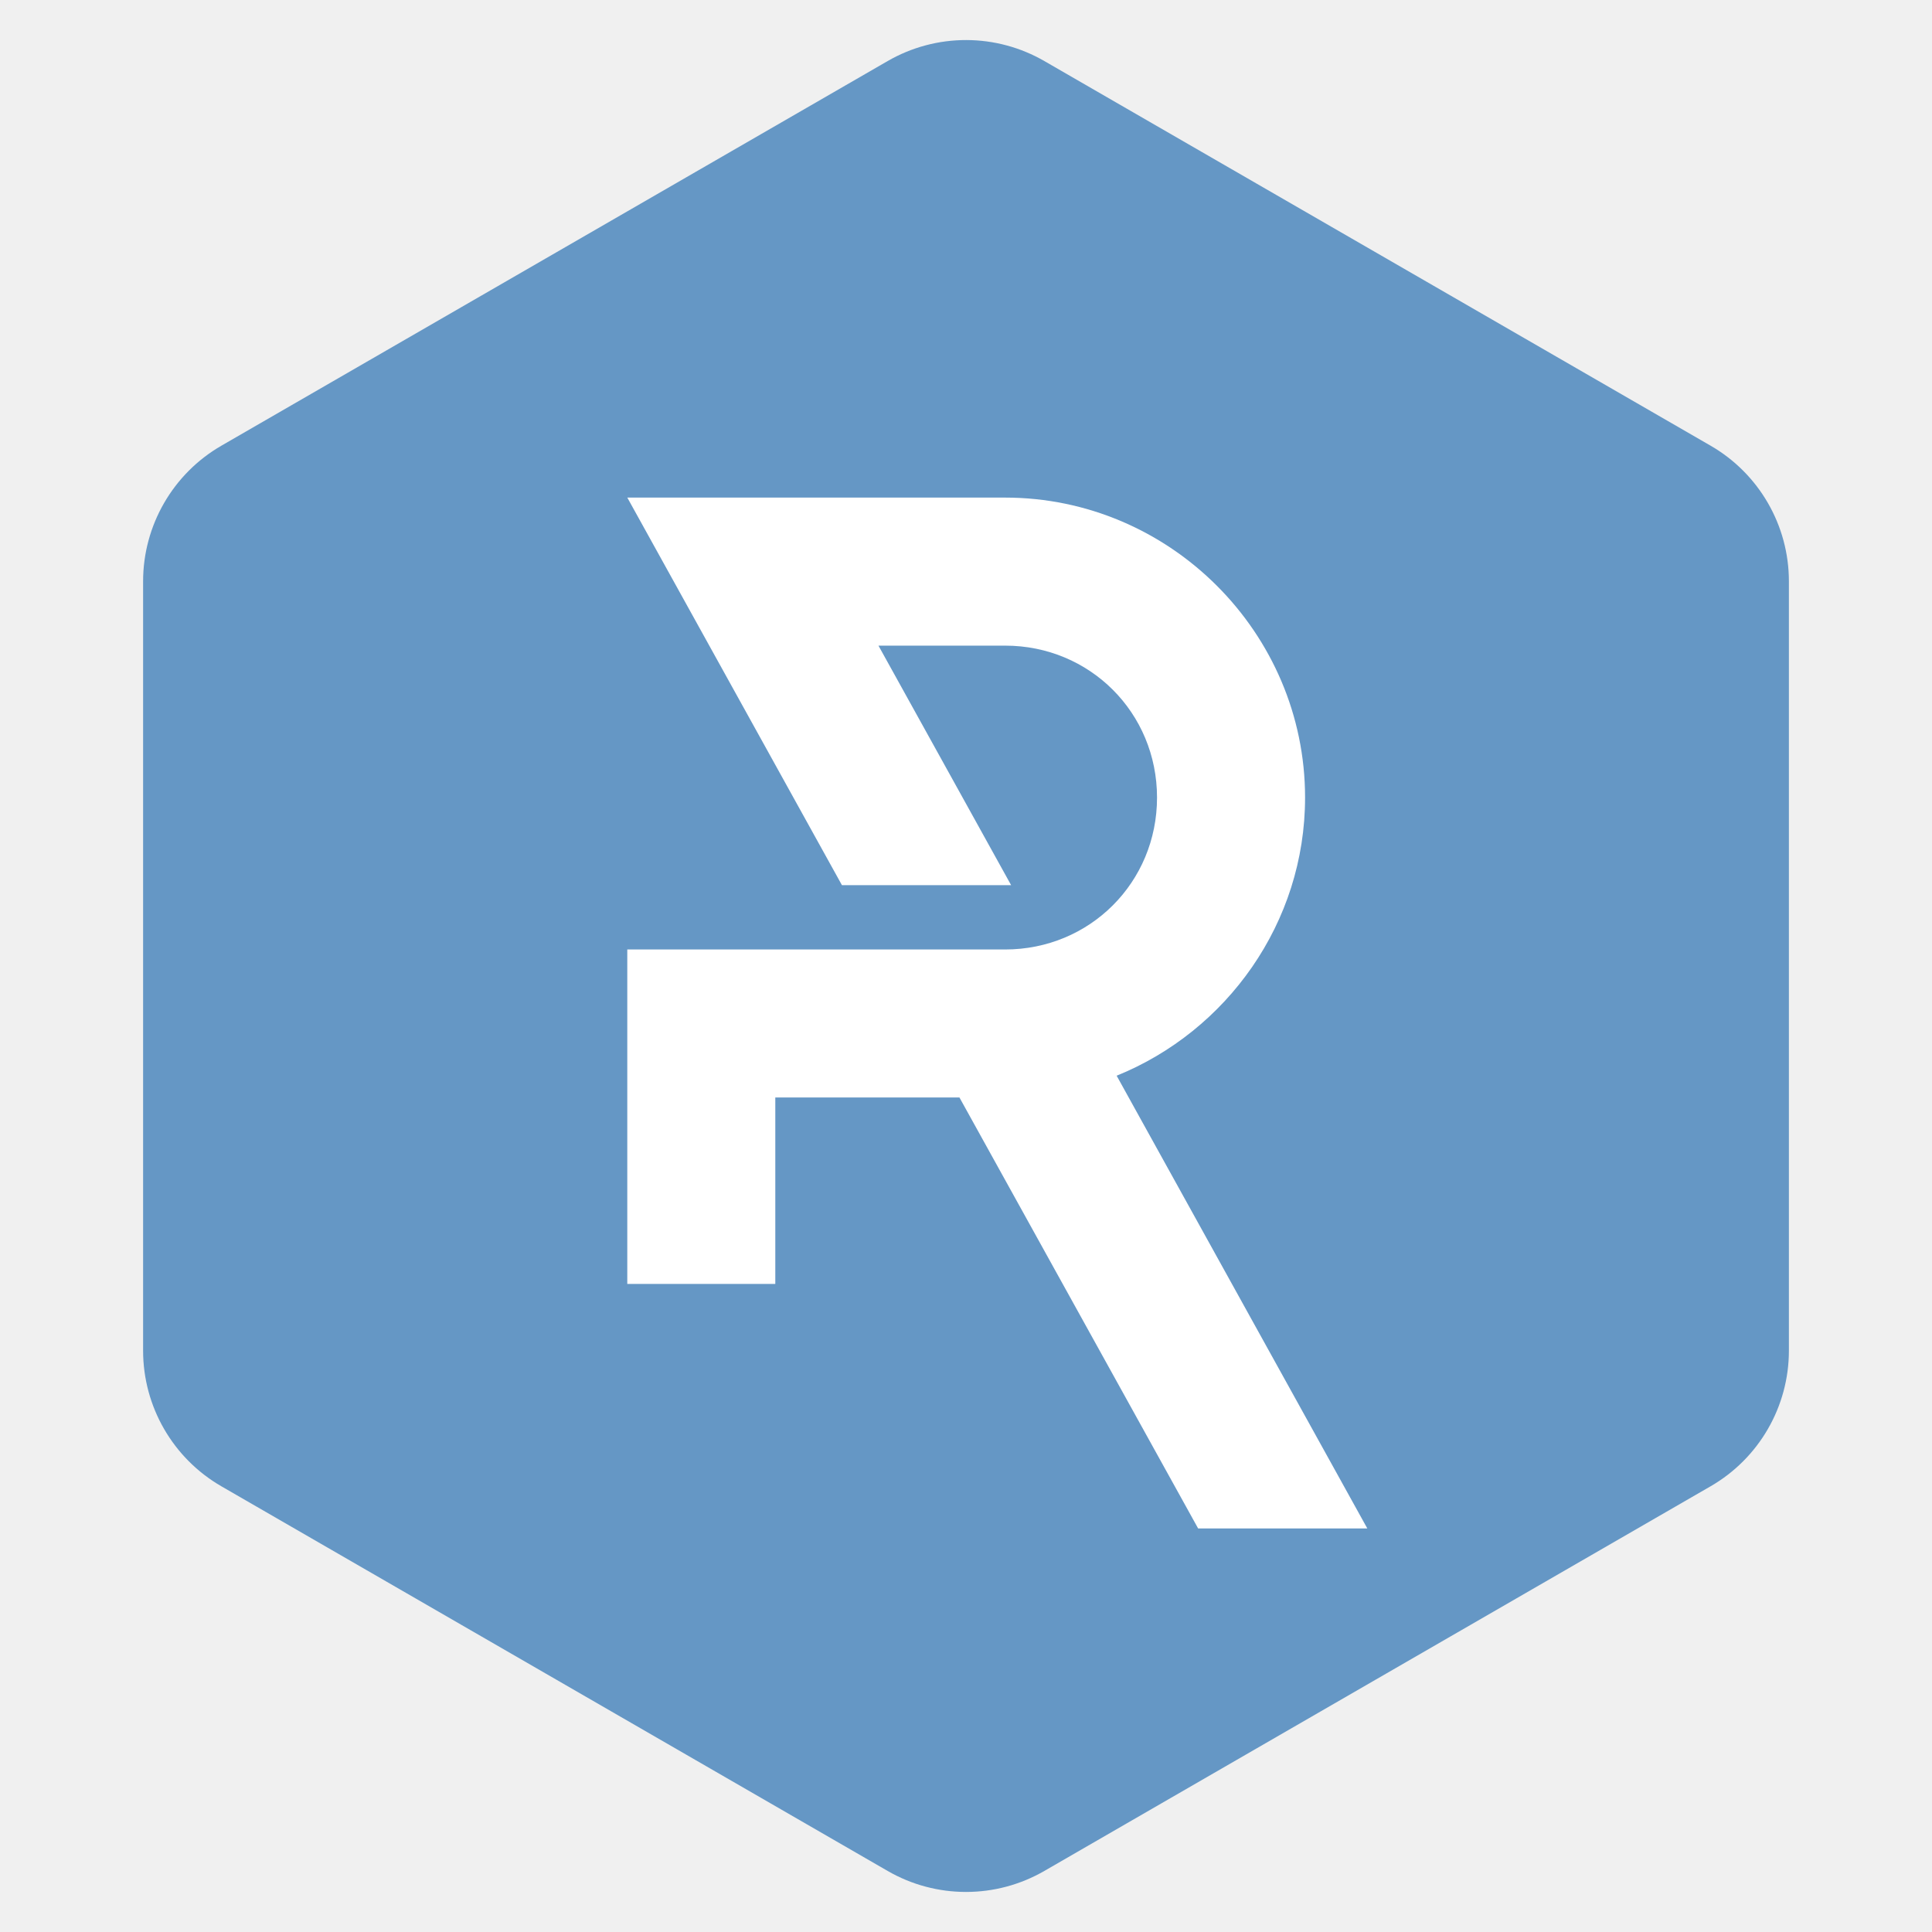
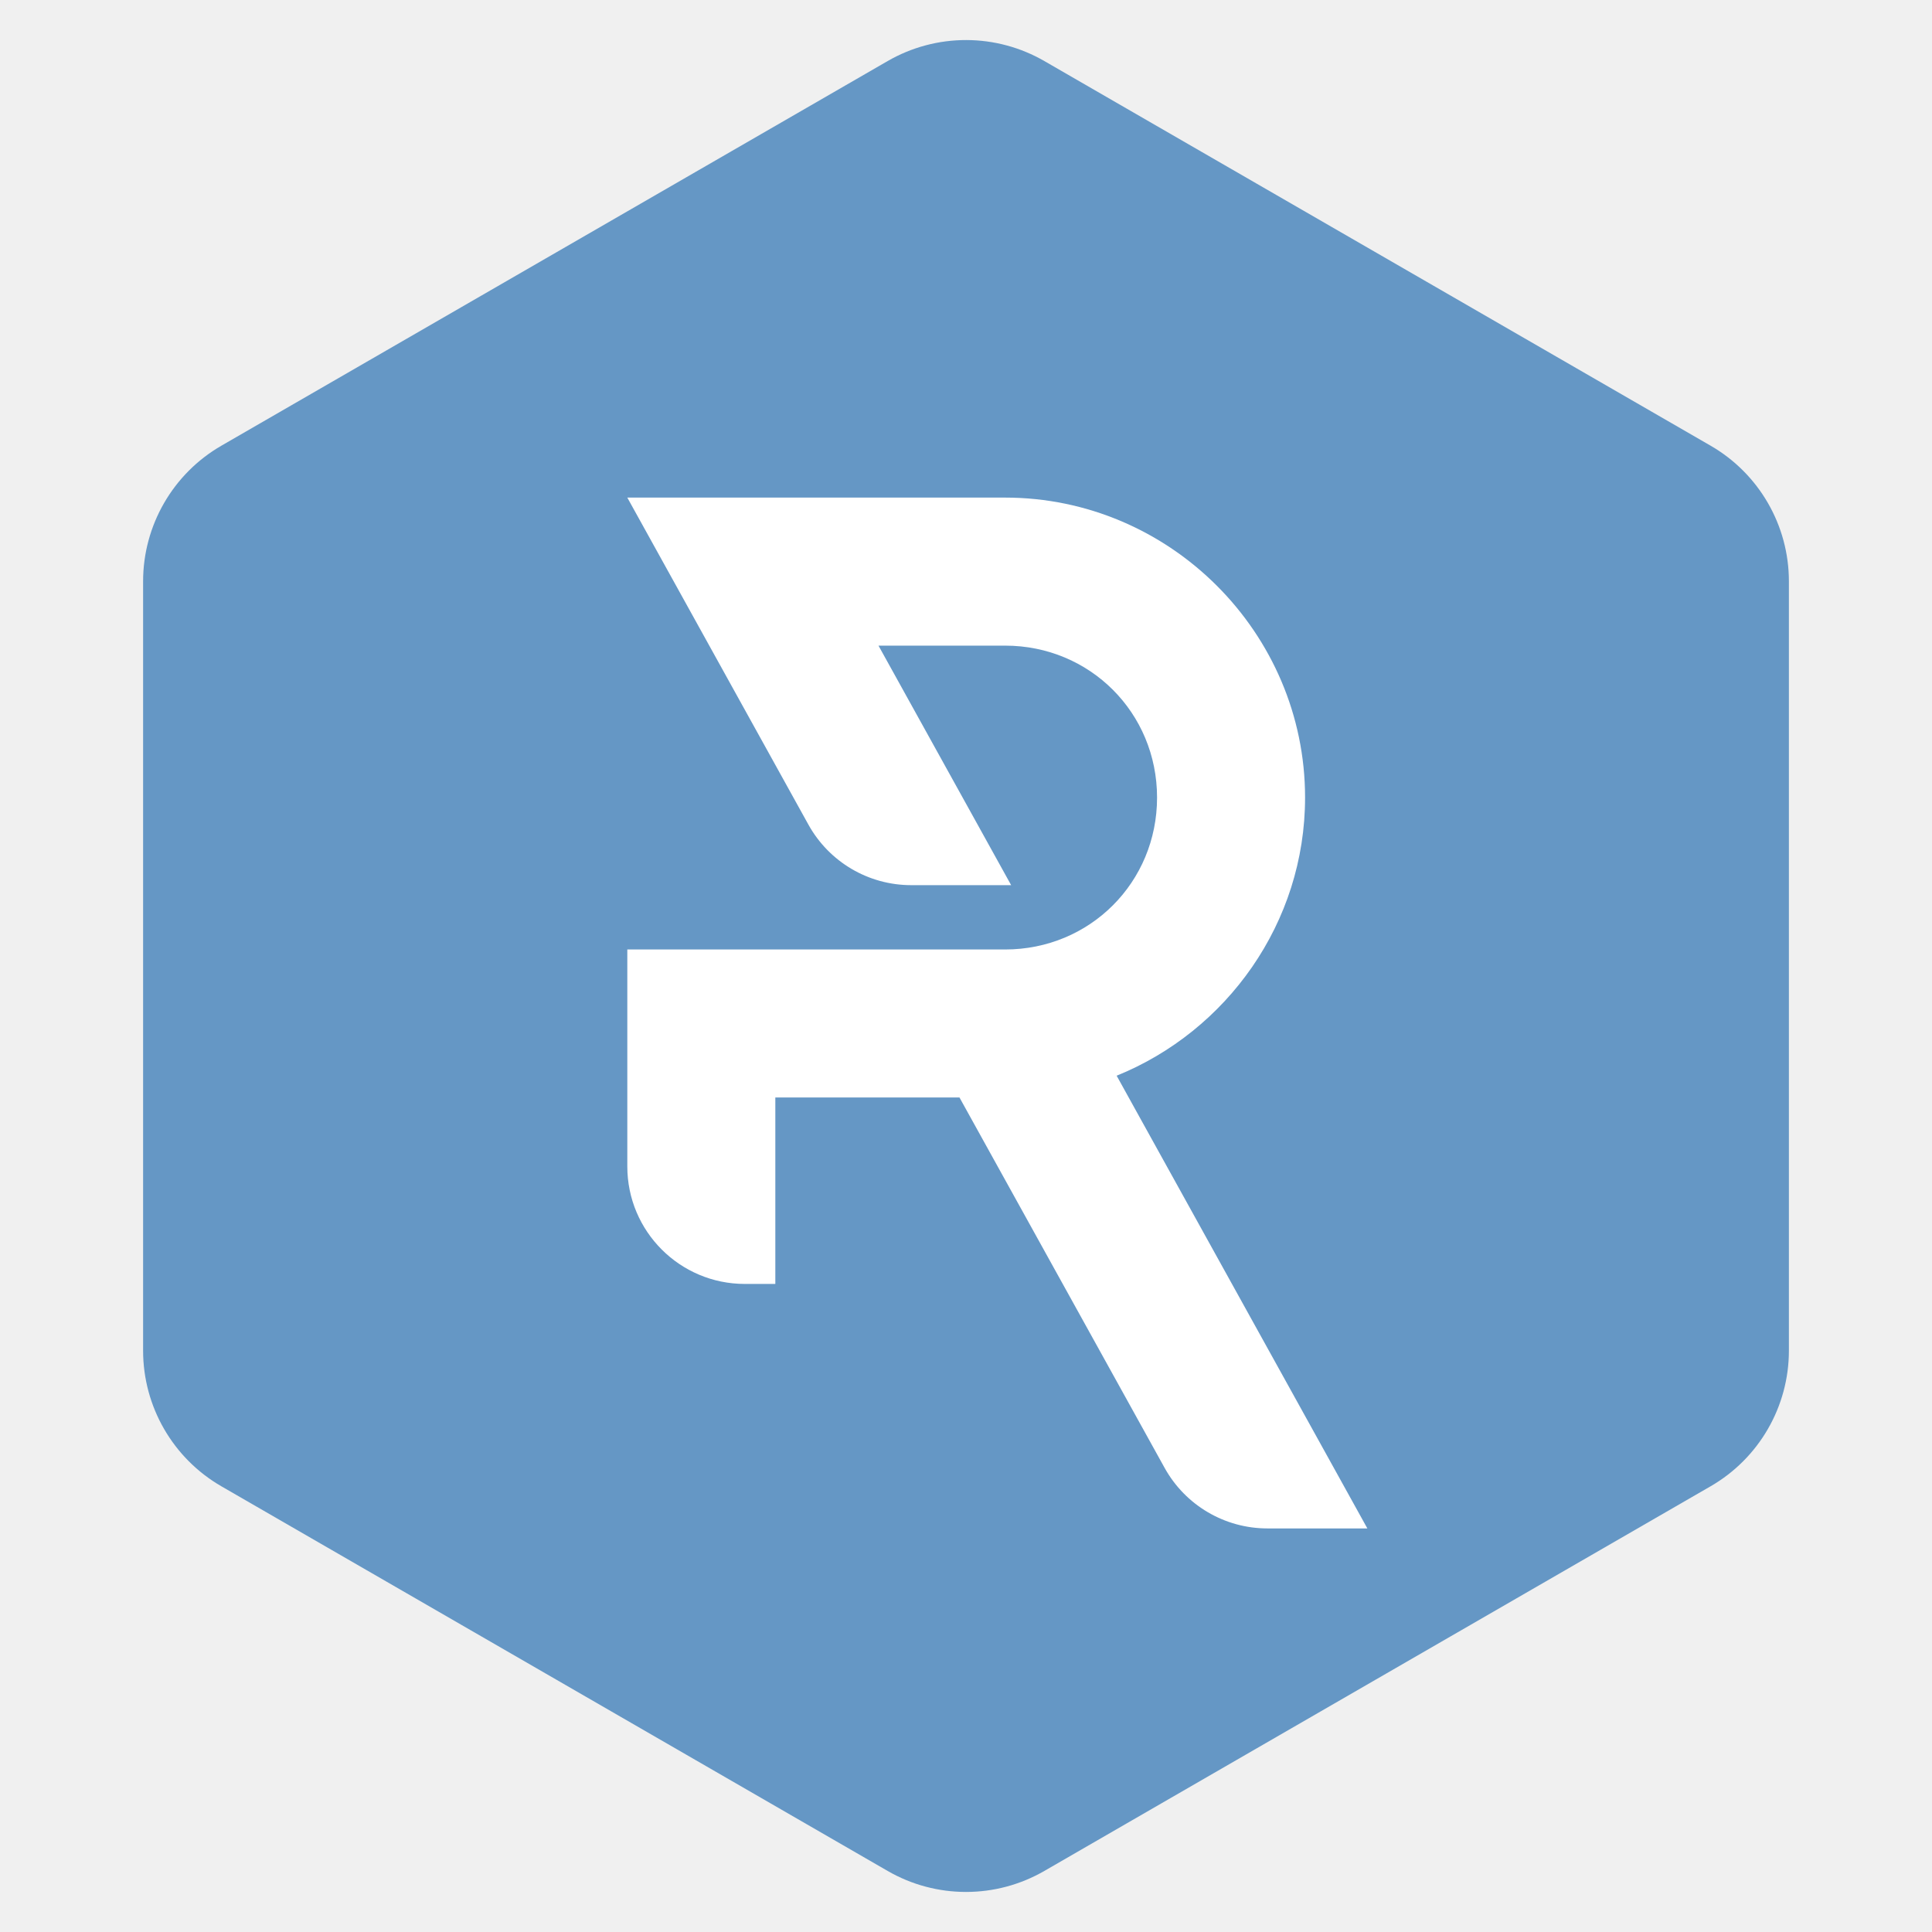
<svg xmlns="http://www.w3.org/2000/svg" id="svg8" version="1.1" viewBox="0 0 65.264 65.264" height="185pt" width="185pt">
  <defs id="defs2">
    </defs>
  <g id="layer1">
    <rect y="0" x="0" height="65.264" width="65.264" id="rect1649" style="fill:none;stroke:none;stroke-width:5;stroke-linecap:square;stroke-miterlimit:4;stroke-dasharray:none;stroke-opacity:0.143" />
    <path id="path893" d="M 32.647,1.353 A 5.292,5.292 0 0 0 29.986,2.062 L 7.48,15.055 a 5.292,5.292 0 0 0 -2.646,4.583 v 25.988 a 5.292,5.292 0 0 0 2.646,4.583 L 29.986,63.202 a 5.292,5.292 0 0 0 5.292,0 L 57.784,50.208 a 5.292,5.292 0 0 0 2.646,-4.583 V 19.638 A 5.292,5.292 0 0 0 57.784,15.055 L 35.278,2.062 A 5.292,5.292 0 0 0 32.647,1.353 Z" style="fill:#6597c5;fill-opacity:1;stroke-width:10.2;stroke-linecap:square;stroke-opacity:0.143" />
-     <path d="m 21.191,16.809 5.165,9.327 1.297,2.342 0.788,1.423 h 5.715 l -0.788,-1.423 -1.297,-2.342 -2.396,-4.326 h 4.278 c 2.864,0 5.132,2.268 5.132,5.132 0,2.864 -2.268,5.132 -5.132,5.132 h -0.068 -12.695 v 11.298 h 5 v -6.298 h 6.221 l 1.676,3.026 6.386,11.531 h 5.715 L 38.462,37.677 37.721,36.338 c 3.718,-1.505 6.365,-5.16 6.365,-9.397 0,-5.566 -4.566,-10.132 -10.132,-10.132 z" style="color:#000000;font-style:normal;font-variant:normal;font-weight:normal;font-stretch:normal;font-size:medium;line-height:normal;font-family:sans-serif;font-variant-ligatures:normal;font-variant-position:normal;font-variant-caps:normal;font-variant-numeric:normal;font-variant-alternates:normal;font-variant-east-asian:normal;font-feature-settings:normal;font-variation-settings:normal;text-indent:0;text-align:start;text-decoration:none;text-decoration-line:none;text-decoration-style:solid;text-decoration-color:#000000;letter-spacing:normal;word-spacing:normal;text-transform:none;writing-mode:lr-tb;direction:ltr;text-orientation:mixed;dominant-baseline:auto;baseline-shift:baseline;text-anchor:start;white-space:normal;shape-padding:0;shape-margin:0;inline-size:0;clip-rule:nonzero;display:inline;overflow:visible;visibility:visible;opacity:1;isolation:auto;mix-blend-mode:normal;color-interpolation:sRGB;color-interpolation-filters:linearRGB;solid-color:#000000;solid-opacity:1;vector-effect:none;fill:#ffffff;fill-opacity:1;fill-rule:nonzero;stroke:none;stroke-width:5;stroke-linecap:butt;stroke-linejoin:miter;stroke-miterlimit:4;stroke-dasharray:none;stroke-dashoffset:0;stroke-opacity:1;color-rendering:auto;image-rendering:auto;shape-rendering:auto;text-rendering:auto;enable-background:accumulate;stop-color:#000000;stop-opacity:1" id="path1589" />
+     <path d="m 21.191,16.809 6.117,11.046 a 3.969,3.969 30.512 0 0 3.472,2.046 h 3.377 c 0,0 -2.987,-5.394 -4.481,-8.091 h 4.278 c 2.864,0 5.132,2.268 5.132,5.132 0,2.864 -2.268,5.132 -5.132,5.132 h -0.068 -12.695 v 7.329 a 3.969,3.969 45 0 0 3.969,3.969 h 1.031 v -6.298 h 6.221 l 1.676,3.026 5.253,9.485 a 3.969,3.969 30.512 0 0 3.472,2.046 h 3.377 L 38.462,37.677 37.721,36.338 c 3.718,-1.505 6.365,-5.16 6.365,-9.397 0,-5.566 -4.566,-10.132 -10.132,-10.132 z" style="color:#000000;font-style:normal;font-variant:normal;font-weight:normal;font-stretch:normal;font-size:medium;line-height:normal;font-family:sans-serif;font-variant-ligatures:normal;font-variant-position:normal;font-variant-caps:normal;font-variant-numeric:normal;font-variant-alternates:normal;font-variant-east-asian:normal;font-feature-settings:normal;font-variation-settings:normal;text-indent:0;text-align:start;text-decoration:none;text-decoration-line:none;text-decoration-style:solid;text-decoration-color:#000000;letter-spacing:normal;word-spacing:normal;text-transform:none;writing-mode:lr-tb;direction:ltr;text-orientation:mixed;dominant-baseline:auto;baseline-shift:baseline;text-anchor:start;white-space:normal;shape-padding:0;shape-margin:0;inline-size:0;clip-rule:nonzero;display:inline;overflow:visible;visibility:visible;opacity:1;isolation:auto;mix-blend-mode:normal;color-interpolation:sRGB;color-interpolation-filters:linearRGB;solid-color:#000000;solid-opacity:1;vector-effect:none;fill:#ffffff;fill-opacity:1;fill-rule:nonzero;stroke:none;stroke-width:5;stroke-linecap:butt;stroke-linejoin:miter;stroke-miterlimit:4;stroke-dasharray:none;stroke-dashoffset:0;stroke-opacity:1;color-rendering:auto;image-rendering:auto;shape-rendering:auto;text-rendering:auto;enable-background:accumulate;stop-color:#000000;stop-opacity:1" id="path1589" />
  </g>
</svg>
